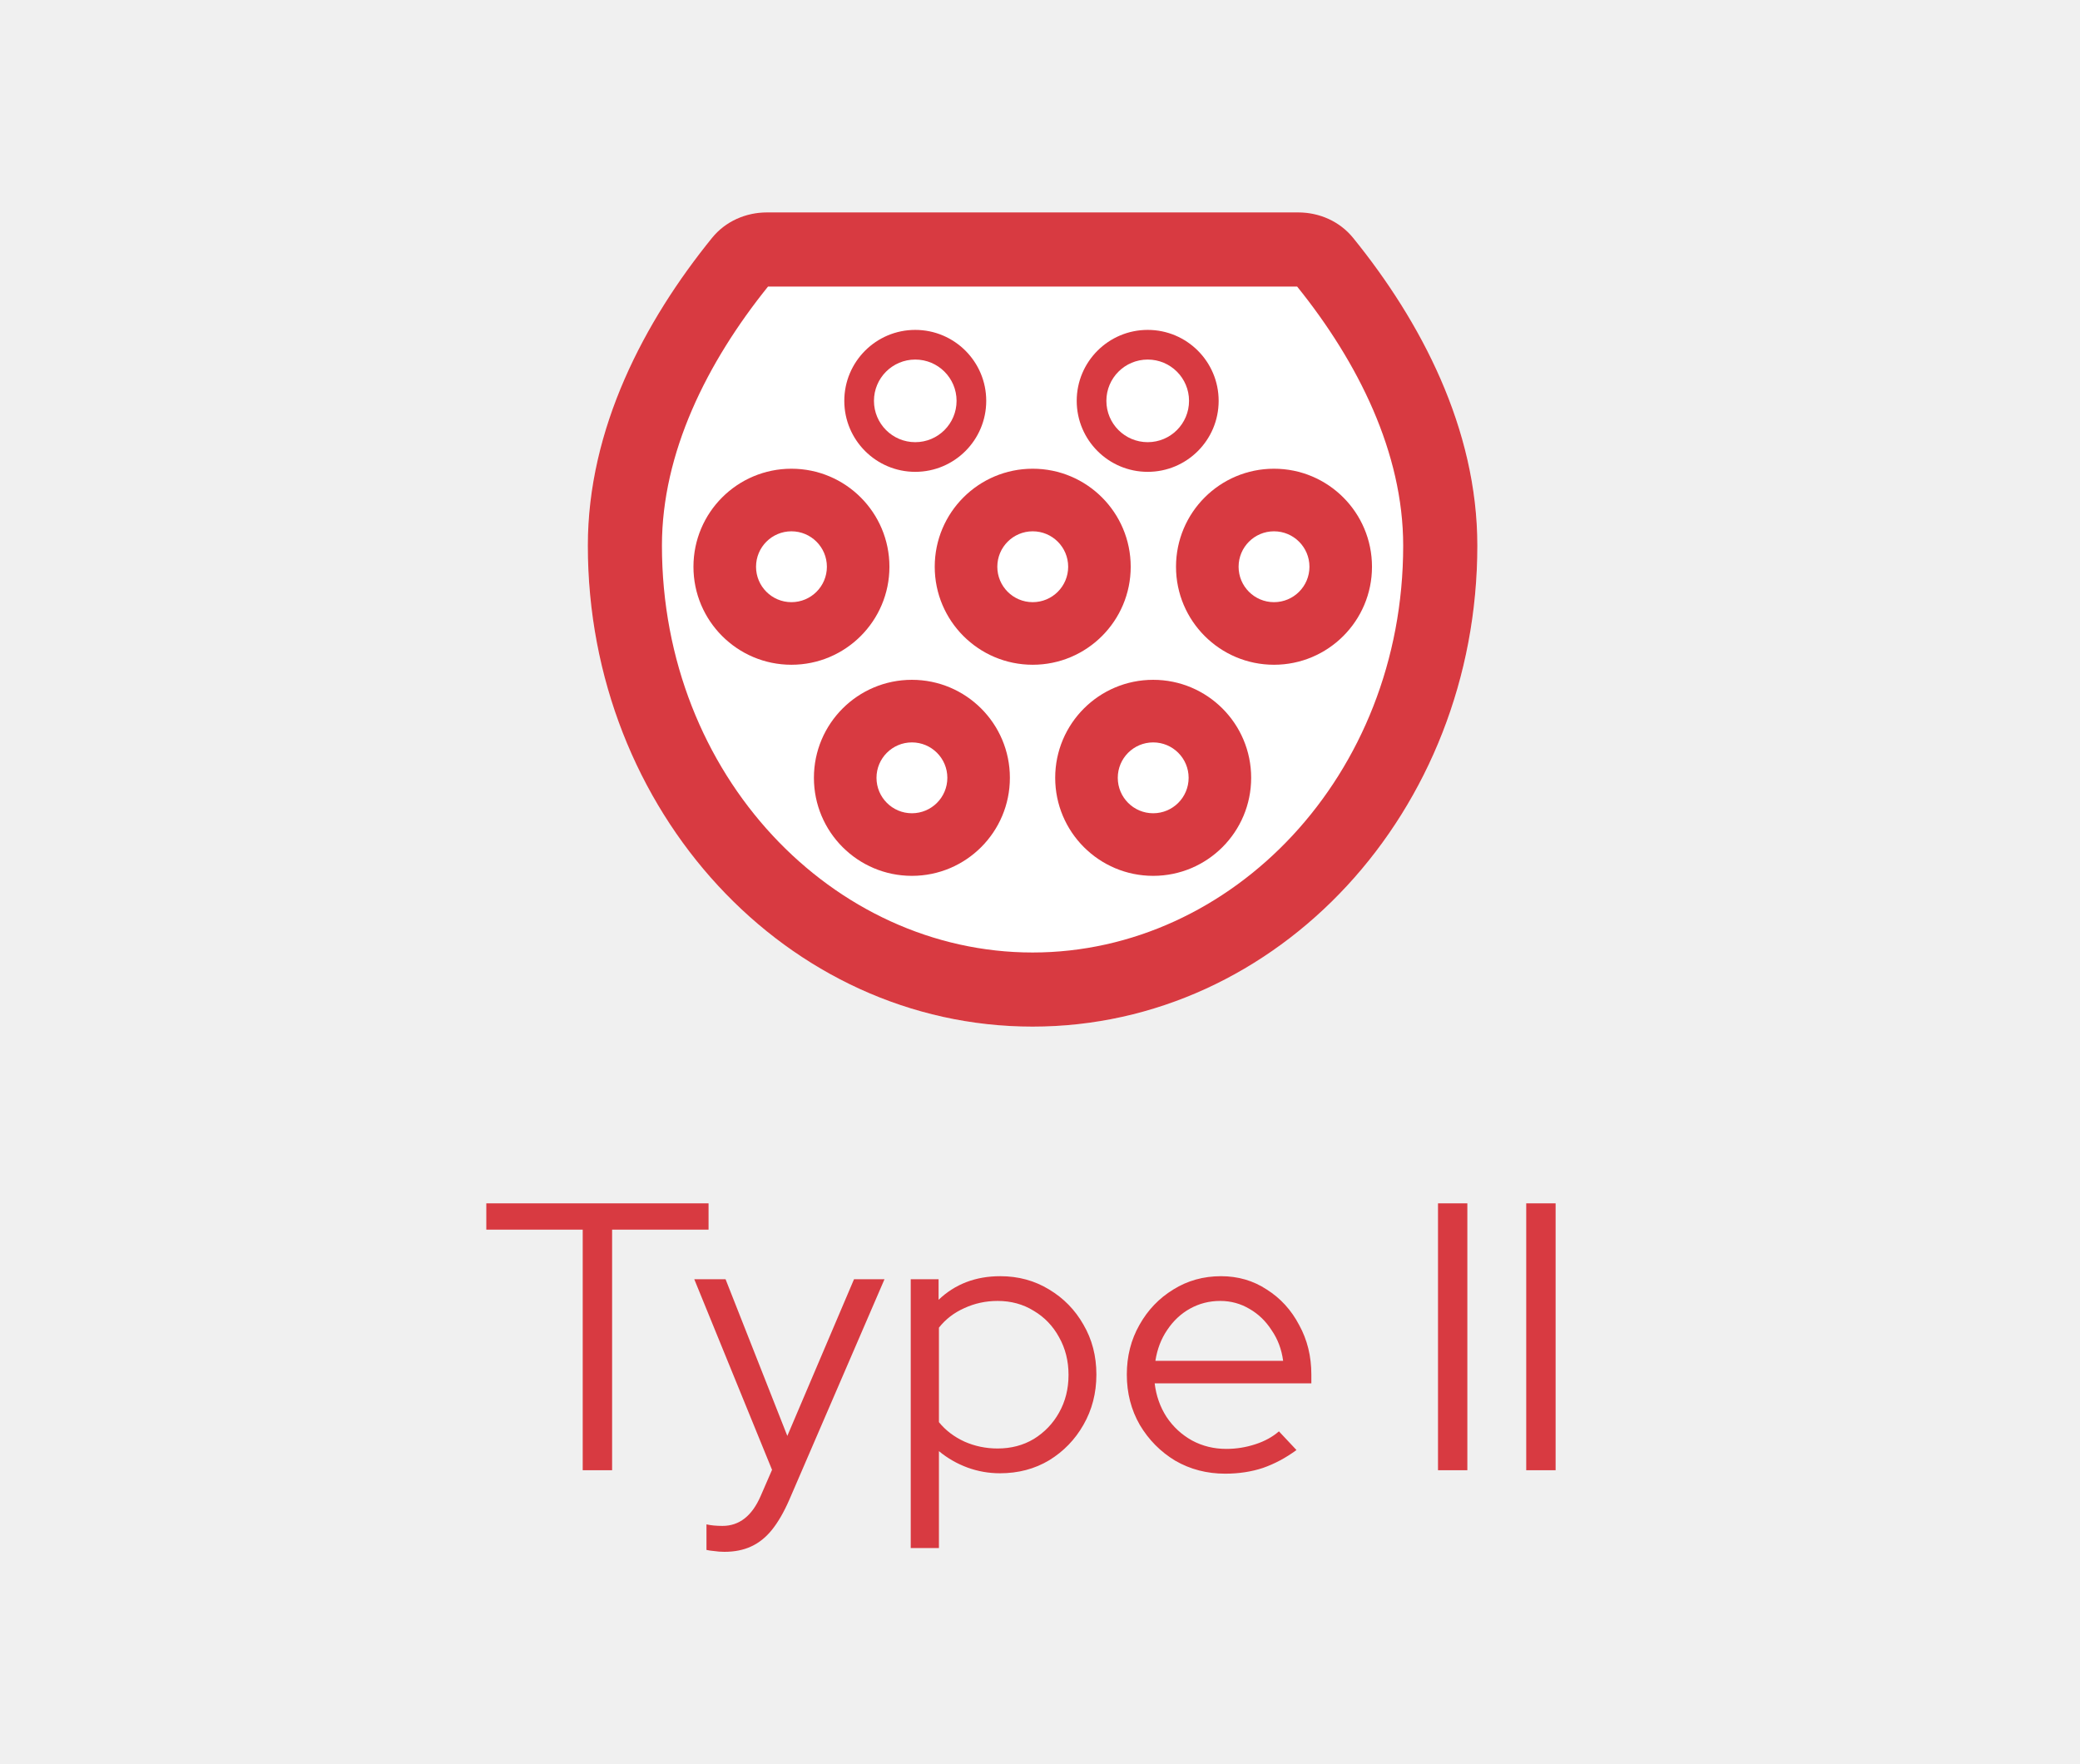
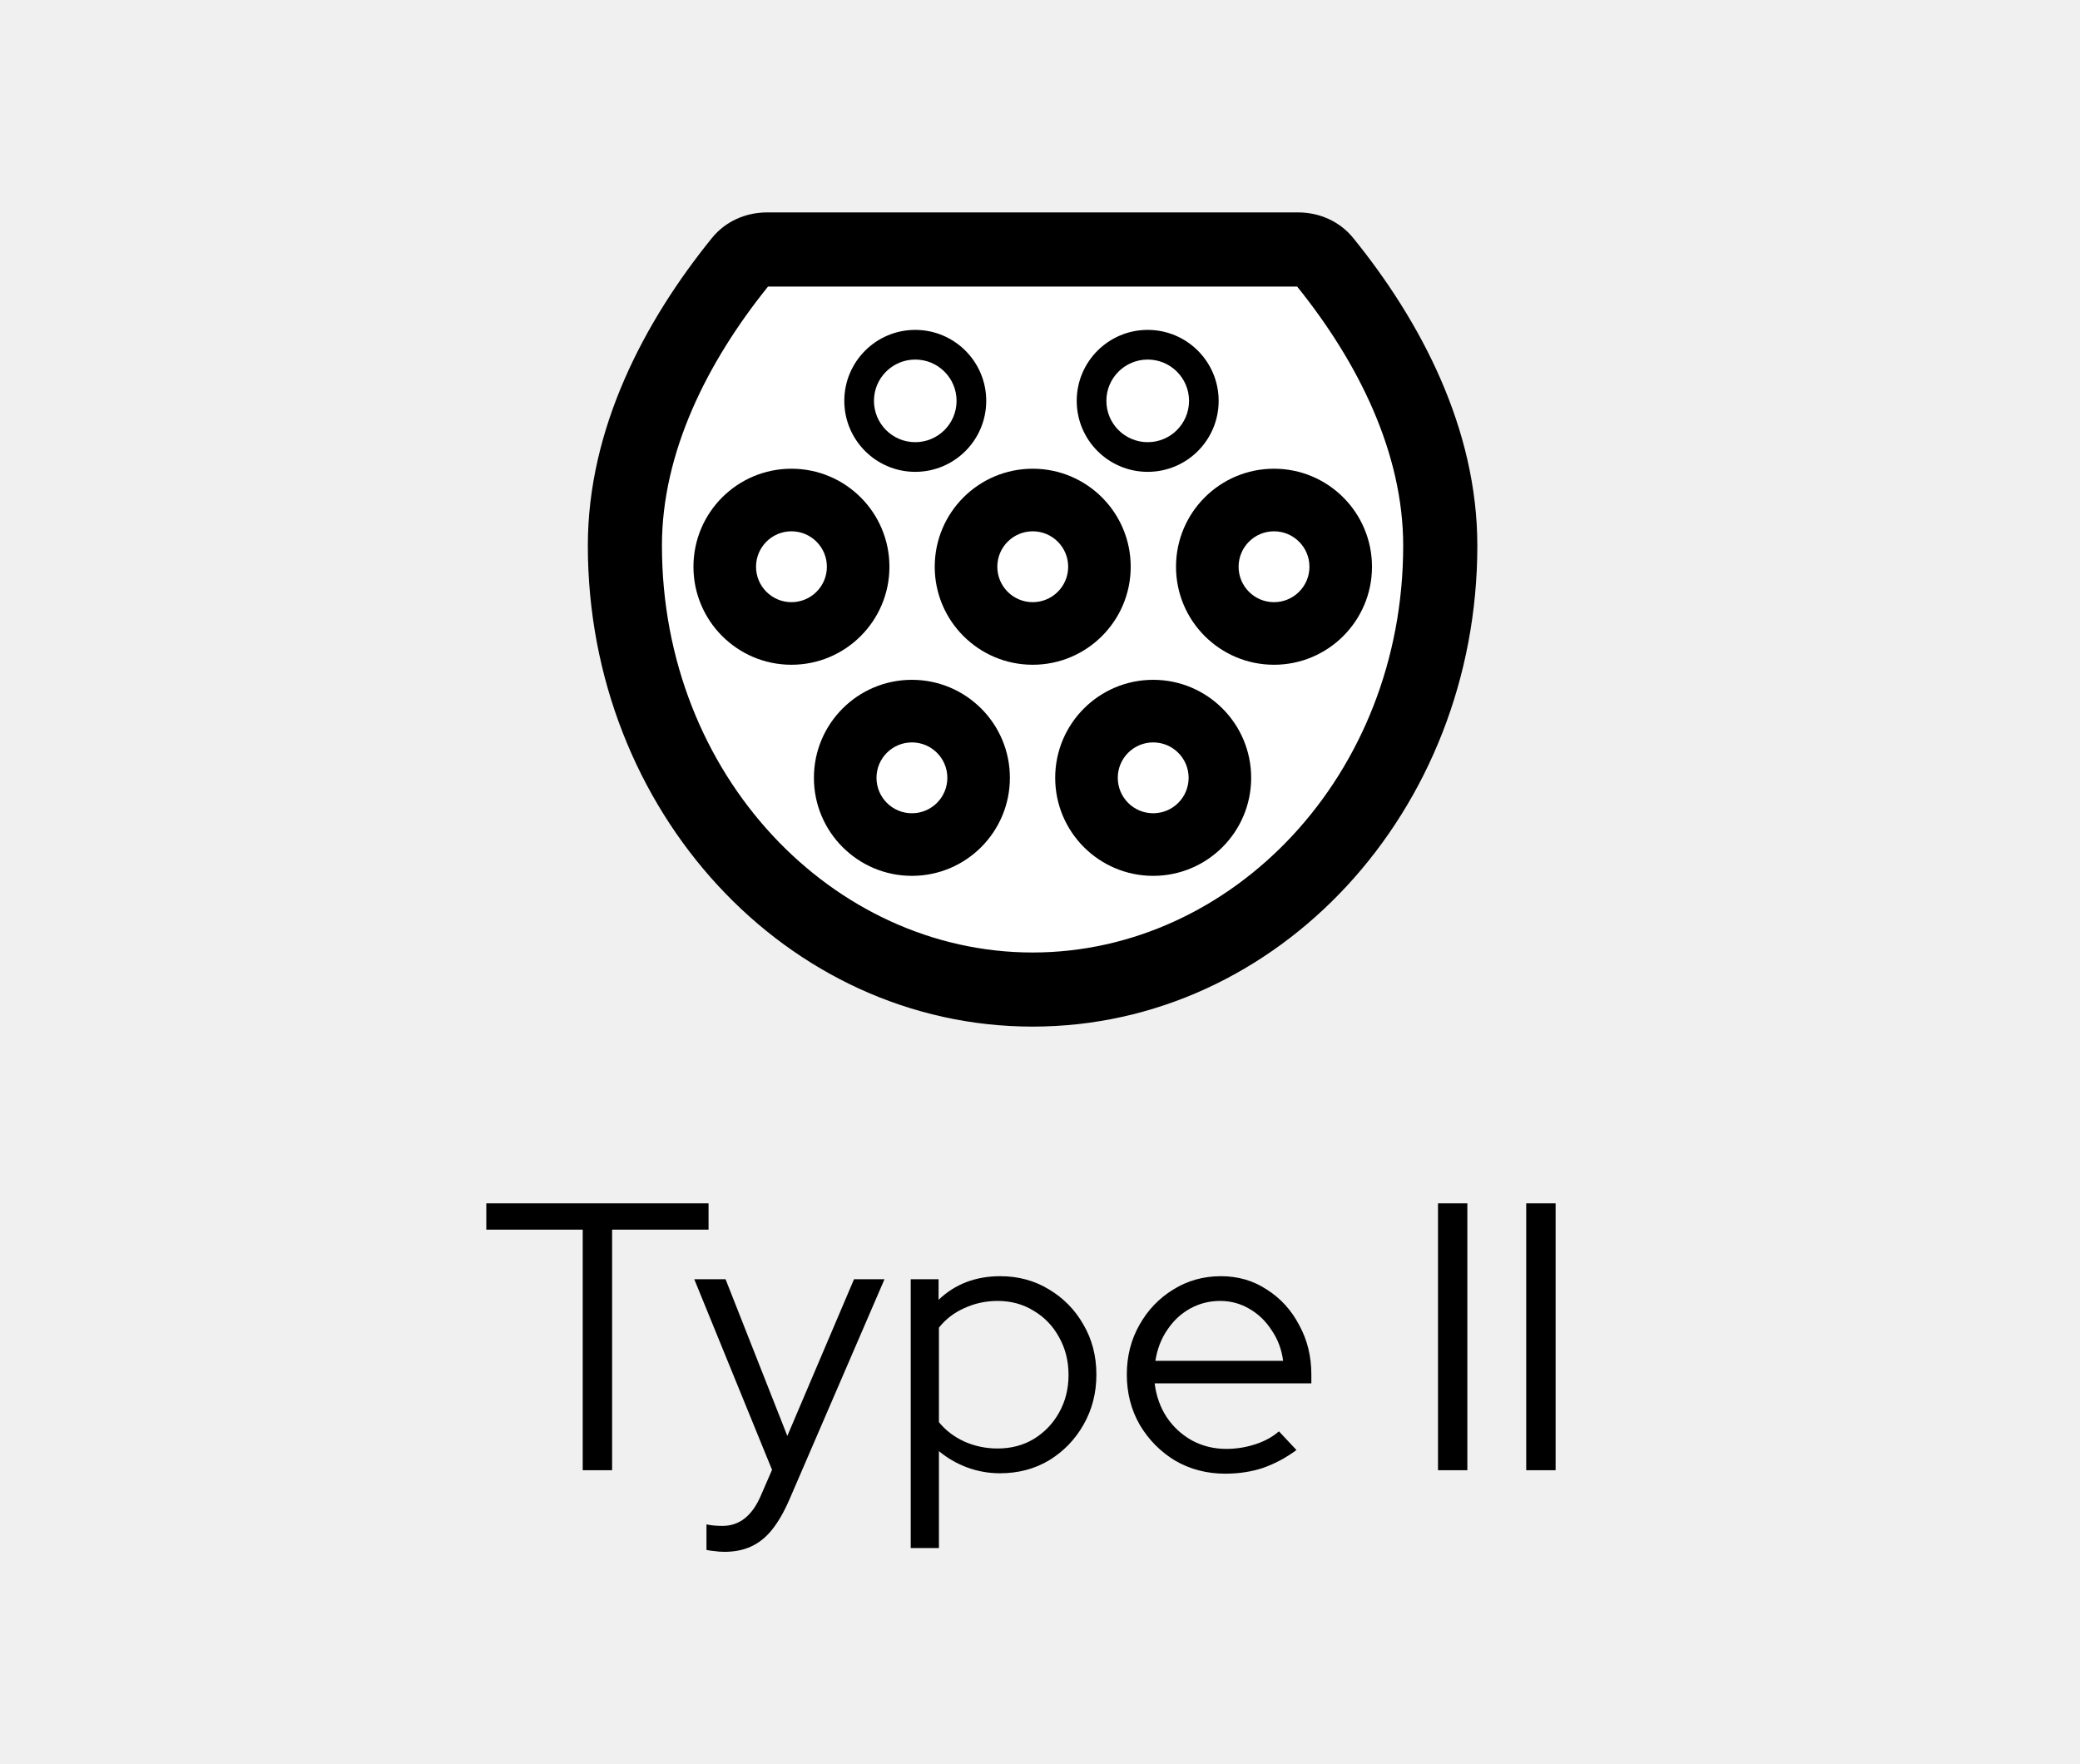
<svg xmlns="http://www.w3.org/2000/svg" width="46" height="39" viewBox="0 0 46 39" fill="none">
  <path d="M22.836 22.702C28.268 22.702 32.672 17.939 32.672 12.065C32.672 9.476 31.42 7.103 29.924 5.259C29.628 4.895 29.179 4.697 28.71 4.697H16.962C16.493 4.697 16.043 4.895 15.748 5.259C14.252 7.103 13 9.476 13 12.065C13 17.939 17.404 22.702 22.836 22.702Z" fill="white" />
-   <path fill-rule="evenodd" clip-rule="evenodd" d="M22.836 21.063C27.244 21.063 31.032 17.157 31.032 12.065C31.032 10.017 30.041 8.018 28.687 6.337H16.985C15.631 8.018 14.639 10.017 14.639 12.065C14.639 17.157 18.428 21.063 22.836 21.063ZM32.672 12.065C32.672 17.939 28.268 22.702 22.836 22.702C17.404 22.702 13 17.939 13 12.065C13 9.476 14.252 7.103 15.748 5.259C16.043 4.895 16.493 4.697 16.962 4.697H28.71C29.179 4.697 29.628 4.895 29.924 5.259C31.42 7.103 32.672 9.476 32.672 12.065Z" fill="#D83A41" />
-   <path fill-rule="evenodd" clip-rule="evenodd" d="M22.839 11.749C22.406 11.749 22.056 12.1 22.056 12.533C22.056 12.965 22.406 13.316 22.839 13.316C23.272 13.316 23.623 12.965 23.623 12.533C23.623 12.1 23.272 11.749 22.839 11.749ZM22.839 14.7C24.036 14.7 25.006 13.729 25.006 12.533C25.006 11.335 24.036 10.365 22.839 10.365C21.642 10.365 20.672 11.335 20.672 12.533C20.672 13.729 21.642 14.7 22.839 14.7Z" fill="#D83A41" />
-   <path fill-rule="evenodd" clip-rule="evenodd" d="M17.503 11.749C17.07 11.749 16.72 12.1 16.72 12.533C16.72 12.965 17.07 13.316 17.503 13.316C17.936 13.316 18.287 12.965 18.287 12.533C18.287 12.1 17.936 11.749 17.503 11.749ZM17.503 14.7C18.7 14.7 19.67 13.729 19.67 12.533C19.67 11.335 18.7 10.365 17.503 10.365C16.306 10.365 15.336 11.335 15.336 12.533C15.336 13.729 16.306 14.7 17.503 14.7Z" fill="#D83A41" />
-   <path fill-rule="evenodd" clip-rule="evenodd" d="M28.175 11.749C27.742 11.749 27.392 12.1 27.392 12.533C27.392 12.965 27.742 13.316 28.175 13.316C28.608 13.316 28.959 12.965 28.959 12.533C28.959 12.1 28.608 11.749 28.175 11.749ZM28.175 14.7C29.372 14.7 30.342 13.729 30.342 12.533C30.342 11.335 29.372 10.365 28.175 10.365C26.978 10.365 26.008 11.335 26.008 12.533C26.008 13.729 26.978 14.7 28.175 14.7Z" fill="#D83A41" />
-   <path fill-rule="evenodd" clip-rule="evenodd" d="M20.167 16.417C19.735 16.417 19.384 16.768 19.384 17.2C19.384 17.633 19.735 17.984 20.167 17.984C20.6 17.984 20.951 17.633 20.951 17.2C20.951 16.768 20.6 16.417 20.167 16.417ZM20.167 19.368C21.364 19.368 22.334 18.397 22.334 17.2C22.334 16.003 21.364 15.033 20.167 15.033C18.97 15.033 18 16.003 18 17.2C18 18.397 18.97 19.368 20.167 19.368Z" fill="#D83A41" />
-   <path fill-rule="evenodd" clip-rule="evenodd" d="M25.503 16.417C25.07 16.417 24.72 16.768 24.72 17.2C24.72 17.633 25.07 17.984 25.503 17.984C25.936 17.984 26.287 17.633 26.287 17.2C26.287 16.768 25.936 16.417 25.503 16.417ZM25.503 19.368C26.7 19.368 27.67 18.397 27.67 17.2C27.67 16.003 26.7 15.033 25.503 15.033C24.306 15.033 23.336 16.003 23.336 17.2C23.336 18.397 24.306 19.368 25.503 19.368Z" fill="#D83A41" />
-   <path fill-rule="evenodd" clip-rule="evenodd" d="M20.241 9.778C20.746 9.778 21.155 9.369 21.155 8.864C21.155 8.36 20.746 7.951 20.241 7.951C19.737 7.951 19.328 8.36 19.328 8.864C19.328 9.369 19.737 9.778 20.241 9.778ZM20.241 10.434C21.108 10.434 21.811 9.731 21.811 8.864C21.811 7.998 21.108 7.295 20.241 7.295C19.375 7.295 18.672 7.998 18.672 8.864C18.672 9.731 19.375 10.434 20.241 10.434Z" fill="#D83A41" />
-   <path fill-rule="evenodd" clip-rule="evenodd" d="M25.382 9.778C25.887 9.778 26.296 9.369 26.296 8.864C26.296 8.36 25.887 7.951 25.382 7.951C24.877 7.951 24.468 8.36 24.468 8.864C24.468 9.369 24.877 9.778 25.382 9.778ZM25.382 10.434C26.249 10.434 26.951 9.731 26.951 8.864C26.951 7.998 26.249 7.295 25.382 7.295C24.515 7.295 23.812 7.998 23.812 8.864C23.812 9.731 24.515 10.434 25.382 10.434Z" fill="#D83A41" />
-   <path d="M12.887 32.512V27.192H10.755V26.61H15.67V27.192H13.537V32.512H12.887ZM16.02 34.316C15.942 34.316 15.866 34.31 15.793 34.299C15.725 34.293 15.669 34.285 15.624 34.274V33.709C15.72 33.731 15.838 33.743 15.978 33.743C16.349 33.743 16.63 33.523 16.821 33.085L17.074 32.503L15.354 28.288H16.046L17.412 31.753L18.887 28.288H19.561L17.454 33.169C17.336 33.439 17.209 33.658 17.074 33.827C16.939 33.995 16.785 34.119 16.611 34.198C16.442 34.277 16.245 34.316 16.02 34.316ZM20.141 34.232V28.288H20.757V28.743C21.122 28.395 21.577 28.221 22.122 28.221C22.521 28.221 22.881 28.319 23.202 28.515C23.522 28.707 23.775 28.965 23.96 29.291C24.151 29.617 24.247 29.985 24.247 30.396C24.247 30.806 24.151 31.177 23.96 31.509C23.775 31.834 23.522 32.096 23.202 32.292C22.881 32.484 22.519 32.579 22.114 32.579C21.867 32.579 21.628 32.537 21.397 32.453C21.167 32.368 20.956 32.248 20.765 32.09V34.232H20.141ZM22.063 32.031C22.361 32.031 22.628 31.961 22.864 31.82C23.1 31.674 23.286 31.48 23.421 31.239C23.561 30.991 23.631 30.713 23.631 30.404C23.631 30.095 23.561 29.817 23.421 29.569C23.286 29.322 23.1 29.128 22.864 28.988C22.628 28.841 22.361 28.768 22.063 28.768C21.799 28.768 21.552 28.822 21.322 28.929C21.097 29.03 20.911 29.173 20.765 29.359V31.449C20.911 31.629 21.099 31.773 21.33 31.879C21.56 31.981 21.805 32.031 22.063 32.031ZM27.095 32.588C26.691 32.588 26.322 32.492 25.991 32.301C25.665 32.104 25.404 31.84 25.207 31.509C25.016 31.177 24.92 30.806 24.92 30.396C24.92 29.991 25.013 29.626 25.198 29.3C25.384 28.968 25.634 28.707 25.949 28.515C26.263 28.319 26.615 28.221 27.003 28.221C27.379 28.221 27.716 28.319 28.014 28.515C28.318 28.707 28.557 28.968 28.731 29.3C28.911 29.626 29.001 29.991 29.001 30.396V30.59H25.536C25.569 30.865 25.656 31.112 25.797 31.331C25.943 31.551 26.131 31.725 26.362 31.854C26.592 31.978 26.845 32.04 27.12 32.04C27.34 32.04 27.553 32.006 27.761 31.938C27.969 31.871 28.143 31.775 28.284 31.652L28.672 32.065C28.436 32.239 28.188 32.371 27.93 32.461C27.677 32.545 27.399 32.588 27.095 32.588ZM25.552 30.092H28.377C28.343 29.839 28.259 29.614 28.124 29.418C27.994 29.215 27.831 29.058 27.635 28.945C27.438 28.828 27.222 28.768 26.986 28.768C26.744 28.768 26.522 28.825 26.32 28.937C26.117 29.049 25.949 29.207 25.814 29.409C25.679 29.606 25.592 29.834 25.552 30.092ZM31.802 32.512V26.61H32.451V32.512H31.802ZM33.753 32.512V26.61H34.403V32.512H33.753Z" fill="#D83A41" />
+   <path fill-rule="evenodd" clip-rule="evenodd" d="M22.836 21.063C27.244 21.063 31.032 17.157 31.032 12.065C31.032 10.017 30.041 8.018 28.687 6.337H16.985C15.631 8.018 14.639 10.017 14.639 12.065C14.639 17.157 18.428 21.063 22.836 21.063ZM32.672 12.065C32.672 17.939 28.268 22.702 22.836 22.702C17.404 22.702 13 17.939 13 12.065C13 9.476 14.252 7.103 15.748 5.259C16.043 4.895 16.493 4.697 16.962 4.697H28.71C29.179 4.697 29.628 4.895 29.924 5.259C31.42 7.103 32.672 9.476 32.672 12.065Z" fill="currentColor" />
+   <path fill-rule="evenodd" clip-rule="evenodd" d="M22.839 11.749C22.406 11.749 22.056 12.1 22.056 12.533C22.056 12.965 22.406 13.316 22.839 13.316C23.272 13.316 23.623 12.965 23.623 12.533C23.623 12.1 23.272 11.749 22.839 11.749ZM22.839 14.7C24.036 14.7 25.006 13.729 25.006 12.533C25.006 11.335 24.036 10.365 22.839 10.365C21.642 10.365 20.672 11.335 20.672 12.533C20.672 13.729 21.642 14.7 22.839 14.7Z" fill="currentColor" />
+   <path fill-rule="evenodd" clip-rule="evenodd" d="M17.503 11.749C17.07 11.749 16.72 12.1 16.72 12.533C16.72 12.965 17.07 13.316 17.503 13.316C17.936 13.316 18.287 12.965 18.287 12.533C18.287 12.1 17.936 11.749 17.503 11.749ZM17.503 14.7C18.7 14.7 19.67 13.729 19.67 12.533C19.67 11.335 18.7 10.365 17.503 10.365C16.306 10.365 15.336 11.335 15.336 12.533C15.336 13.729 16.306 14.7 17.503 14.7Z" fill="currentColor" />
+   <path fill-rule="evenodd" clip-rule="evenodd" d="M28.175 11.749C27.742 11.749 27.392 12.1 27.392 12.533C27.392 12.965 27.742 13.316 28.175 13.316C28.608 13.316 28.959 12.965 28.959 12.533C28.959 12.1 28.608 11.749 28.175 11.749ZM28.175 14.7C29.372 14.7 30.342 13.729 30.342 12.533C30.342 11.335 29.372 10.365 28.175 10.365C26.978 10.365 26.008 11.335 26.008 12.533C26.008 13.729 26.978 14.7 28.175 14.7Z" fill="currentColor" />
+   <path fill-rule="evenodd" clip-rule="evenodd" d="M20.167 16.417C19.735 16.417 19.384 16.768 19.384 17.2C19.384 17.633 19.735 17.984 20.167 17.984C20.6 17.984 20.951 17.633 20.951 17.2C20.951 16.768 20.6 16.417 20.167 16.417ZM20.167 19.368C21.364 19.368 22.334 18.397 22.334 17.2C22.334 16.003 21.364 15.033 20.167 15.033C18.97 15.033 18 16.003 18 17.2C18 18.397 18.97 19.368 20.167 19.368Z" fill="currentColor" />
+   <path fill-rule="evenodd" clip-rule="evenodd" d="M25.503 16.417C25.07 16.417 24.72 16.768 24.72 17.2C24.72 17.633 25.07 17.984 25.503 17.984C25.936 17.984 26.287 17.633 26.287 17.2C26.287 16.768 25.936 16.417 25.503 16.417ZM25.503 19.368C26.7 19.368 27.67 18.397 27.67 17.2C27.67 16.003 26.7 15.033 25.503 15.033C24.306 15.033 23.336 16.003 23.336 17.2C23.336 18.397 24.306 19.368 25.503 19.368Z" fill="currentColor" />
+   <path fill-rule="evenodd" clip-rule="evenodd" d="M20.241 9.778C20.746 9.778 21.155 9.369 21.155 8.864C21.155 8.36 20.746 7.951 20.241 7.951C19.737 7.951 19.328 8.36 19.328 8.864C19.328 9.369 19.737 9.778 20.241 9.778ZM20.241 10.434C21.108 10.434 21.811 9.731 21.811 8.864C21.811 7.998 21.108 7.295 20.241 7.295C19.375 7.295 18.672 7.998 18.672 8.864C18.672 9.731 19.375 10.434 20.241 10.434Z" fill="currentColor" />
+   <path fill-rule="evenodd" clip-rule="evenodd" d="M25.382 9.778C25.887 9.778 26.296 9.369 26.296 8.864C26.296 8.36 25.887 7.951 25.382 7.951C24.877 7.951 24.468 8.36 24.468 8.864C24.468 9.369 24.877 9.778 25.382 9.778ZM25.382 10.434C26.249 10.434 26.951 9.731 26.951 8.864C26.951 7.998 26.249 7.295 25.382 7.295C24.515 7.295 23.812 7.998 23.812 8.864C23.812 9.731 24.515 10.434 25.382 10.434Z" fill="currentColor" />
+   <path d="M12.887 32.512V27.192H10.755V26.61H15.67V27.192H13.537V32.512H12.887ZM16.02 34.316C15.942 34.316 15.866 34.31 15.793 34.299C15.725 34.293 15.669 34.285 15.624 34.274V33.709C15.72 33.731 15.838 33.743 15.978 33.743C16.349 33.743 16.63 33.523 16.821 33.085L17.074 32.503L15.354 28.288H16.046L17.412 31.753L18.887 28.288H19.561L17.454 33.169C17.336 33.439 17.209 33.658 17.074 33.827C16.939 33.995 16.785 34.119 16.611 34.198C16.442 34.277 16.245 34.316 16.02 34.316ZM20.141 34.232V28.288H20.757V28.743C21.122 28.395 21.577 28.221 22.122 28.221C22.521 28.221 22.881 28.319 23.202 28.515C23.522 28.707 23.775 28.965 23.96 29.291C24.151 29.617 24.247 29.985 24.247 30.396C24.247 30.806 24.151 31.177 23.96 31.509C23.775 31.834 23.522 32.096 23.202 32.292C22.881 32.484 22.519 32.579 22.114 32.579C21.867 32.579 21.628 32.537 21.397 32.453C21.167 32.368 20.956 32.248 20.765 32.09V34.232H20.141ZM22.063 32.031C22.361 32.031 22.628 31.961 22.864 31.82C23.1 31.674 23.286 31.48 23.421 31.239C23.561 30.991 23.631 30.713 23.631 30.404C23.631 30.095 23.561 29.817 23.421 29.569C23.286 29.322 23.1 29.128 22.864 28.988C22.628 28.841 22.361 28.768 22.063 28.768C21.799 28.768 21.552 28.822 21.322 28.929C21.097 29.03 20.911 29.173 20.765 29.359V31.449C20.911 31.629 21.099 31.773 21.33 31.879C21.56 31.981 21.805 32.031 22.063 32.031ZM27.095 32.588C26.691 32.588 26.322 32.492 25.991 32.301C25.665 32.104 25.404 31.84 25.207 31.509C25.016 31.177 24.92 30.806 24.92 30.396C24.92 29.991 25.013 29.626 25.198 29.3C25.384 28.968 25.634 28.707 25.949 28.515C26.263 28.319 26.615 28.221 27.003 28.221C27.379 28.221 27.716 28.319 28.014 28.515C28.318 28.707 28.557 28.968 28.731 29.3C28.911 29.626 29.001 29.991 29.001 30.396V30.59H25.536C25.569 30.865 25.656 31.112 25.797 31.331C25.943 31.551 26.131 31.725 26.362 31.854C26.592 31.978 26.845 32.04 27.12 32.04C27.34 32.04 27.553 32.006 27.761 31.938C27.969 31.871 28.143 31.775 28.284 31.652L28.672 32.065C28.436 32.239 28.188 32.371 27.93 32.461C27.677 32.545 27.399 32.588 27.095 32.588ZM25.552 30.092H28.377C28.343 29.839 28.259 29.614 28.124 29.418C27.994 29.215 27.831 29.058 27.635 28.945C27.438 28.828 27.222 28.768 26.986 28.768C26.744 28.768 26.522 28.825 26.32 28.937C26.117 29.049 25.949 29.207 25.814 29.409C25.679 29.606 25.592 29.834 25.552 30.092ZM31.802 32.512V26.61H32.451V32.512H31.802ZM33.753 32.512V26.61H34.403V32.512H33.753Z" fill="currentColor" />
</svg>
